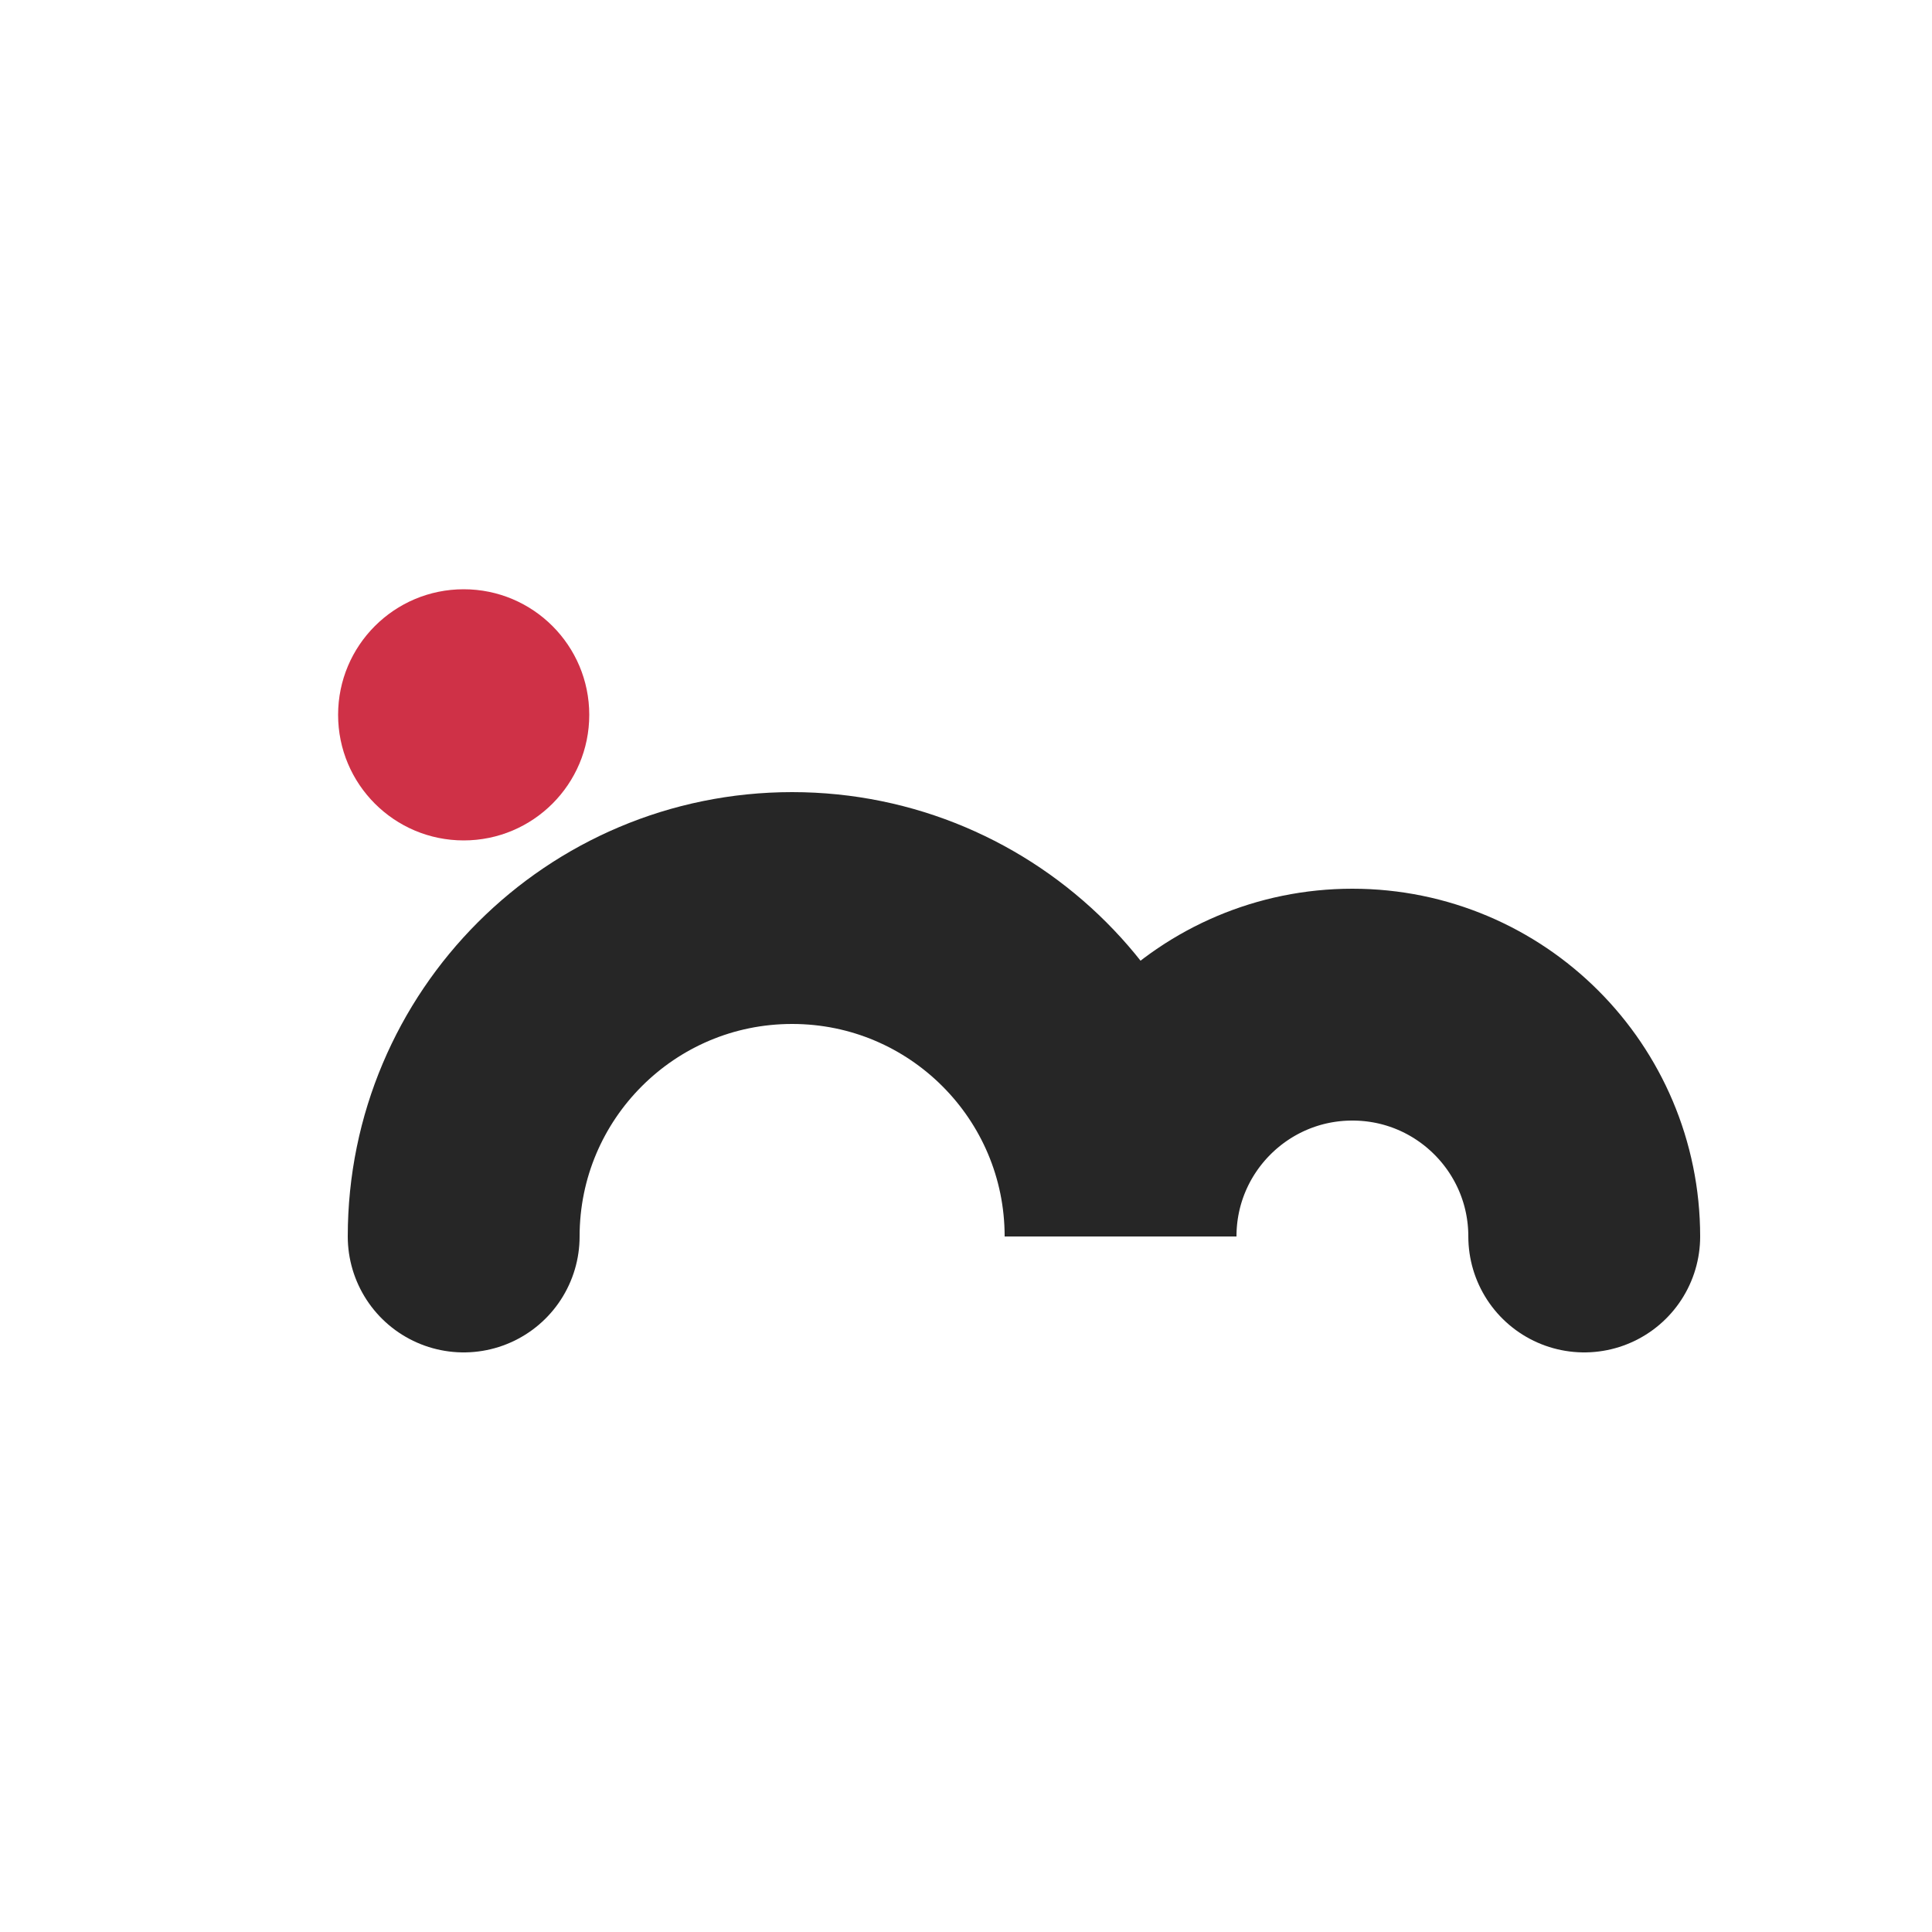
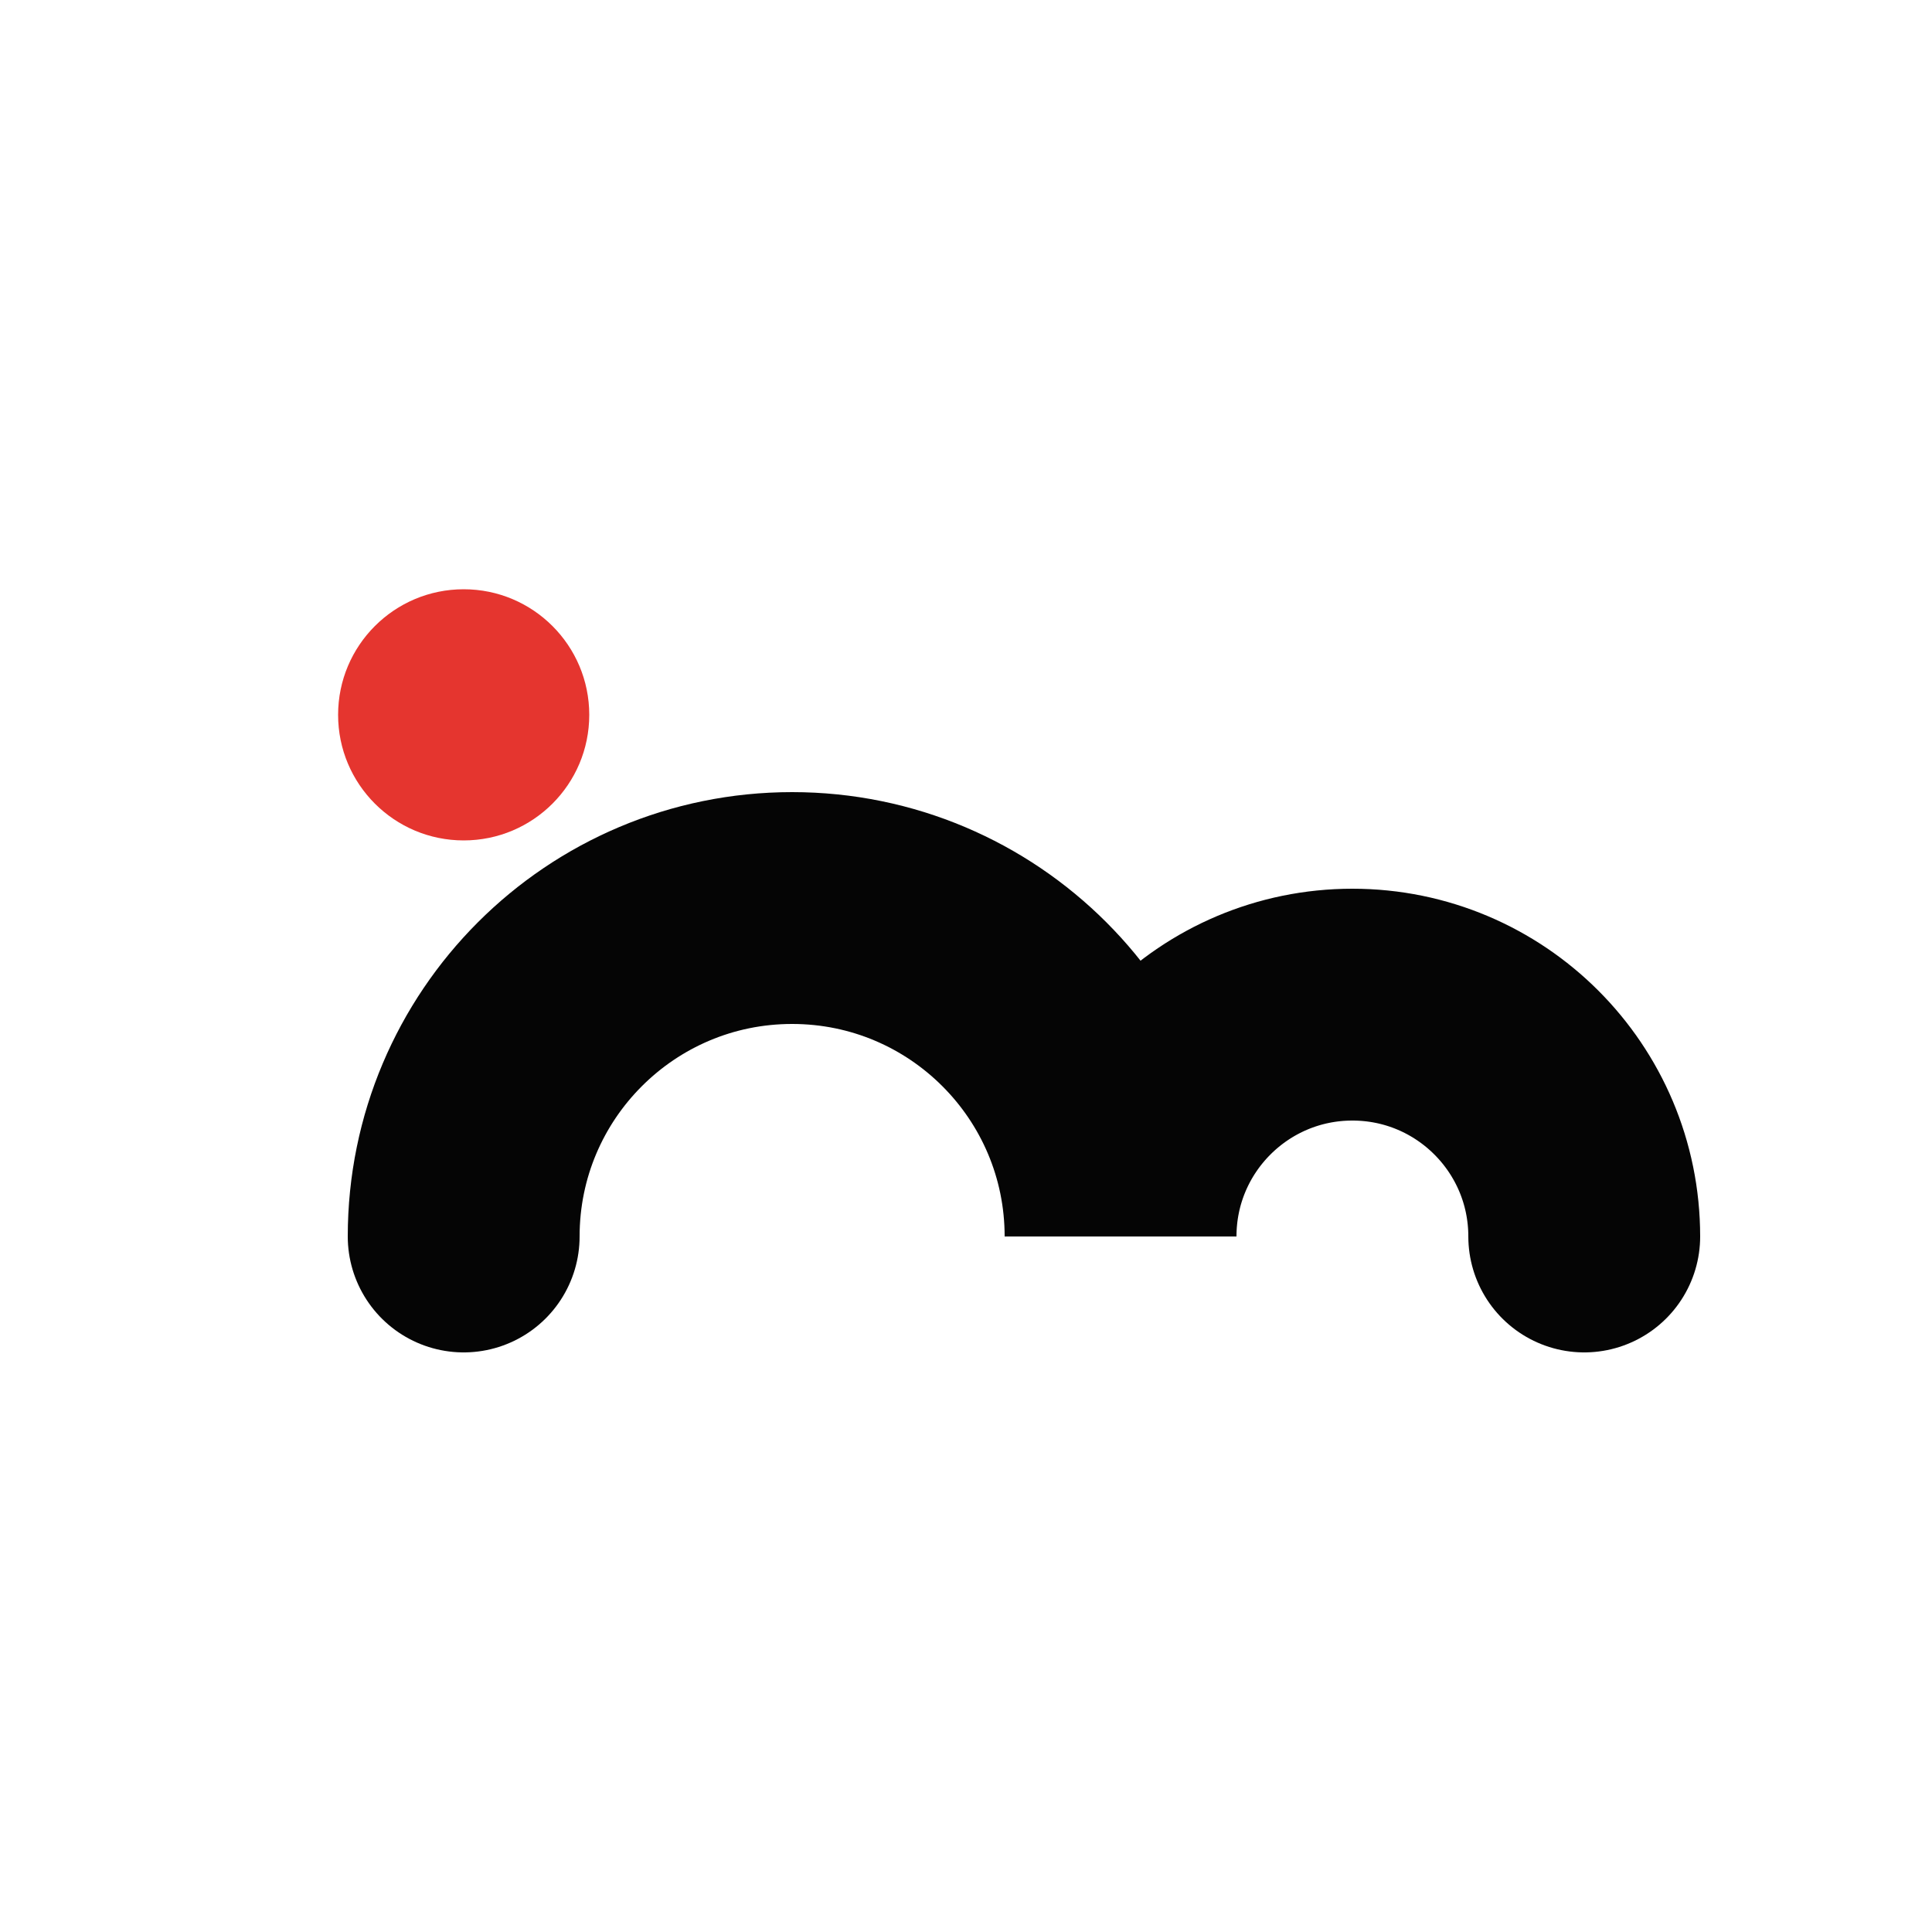
<svg xmlns="http://www.w3.org/2000/svg" viewBox="0 0 100 100" fill="none">
  <style>
-     .stroke { stroke: #262626; }
+     .stroke { stroke: #050505; }
    @media (prefers-color-scheme: dark) {
-       .stroke { stroke: #FBF8F6; }
+       .stroke { stroke: #F4F4F2; }
    }
  </style>
  <g transform="translate(3, -8)">
-     <circle cx="21" cy="45" r="6.5" fill="#CF3147" />
+     <circle cx="21" cy="45" r="6.5" fill="#E5352F" />
    <path class="stroke" stroke-linecap="round" stroke-width="12" d="M21 72a17 17 0 0 1 34 0 12 12 0 0 1 24 0" />
  </g>
</svg>
